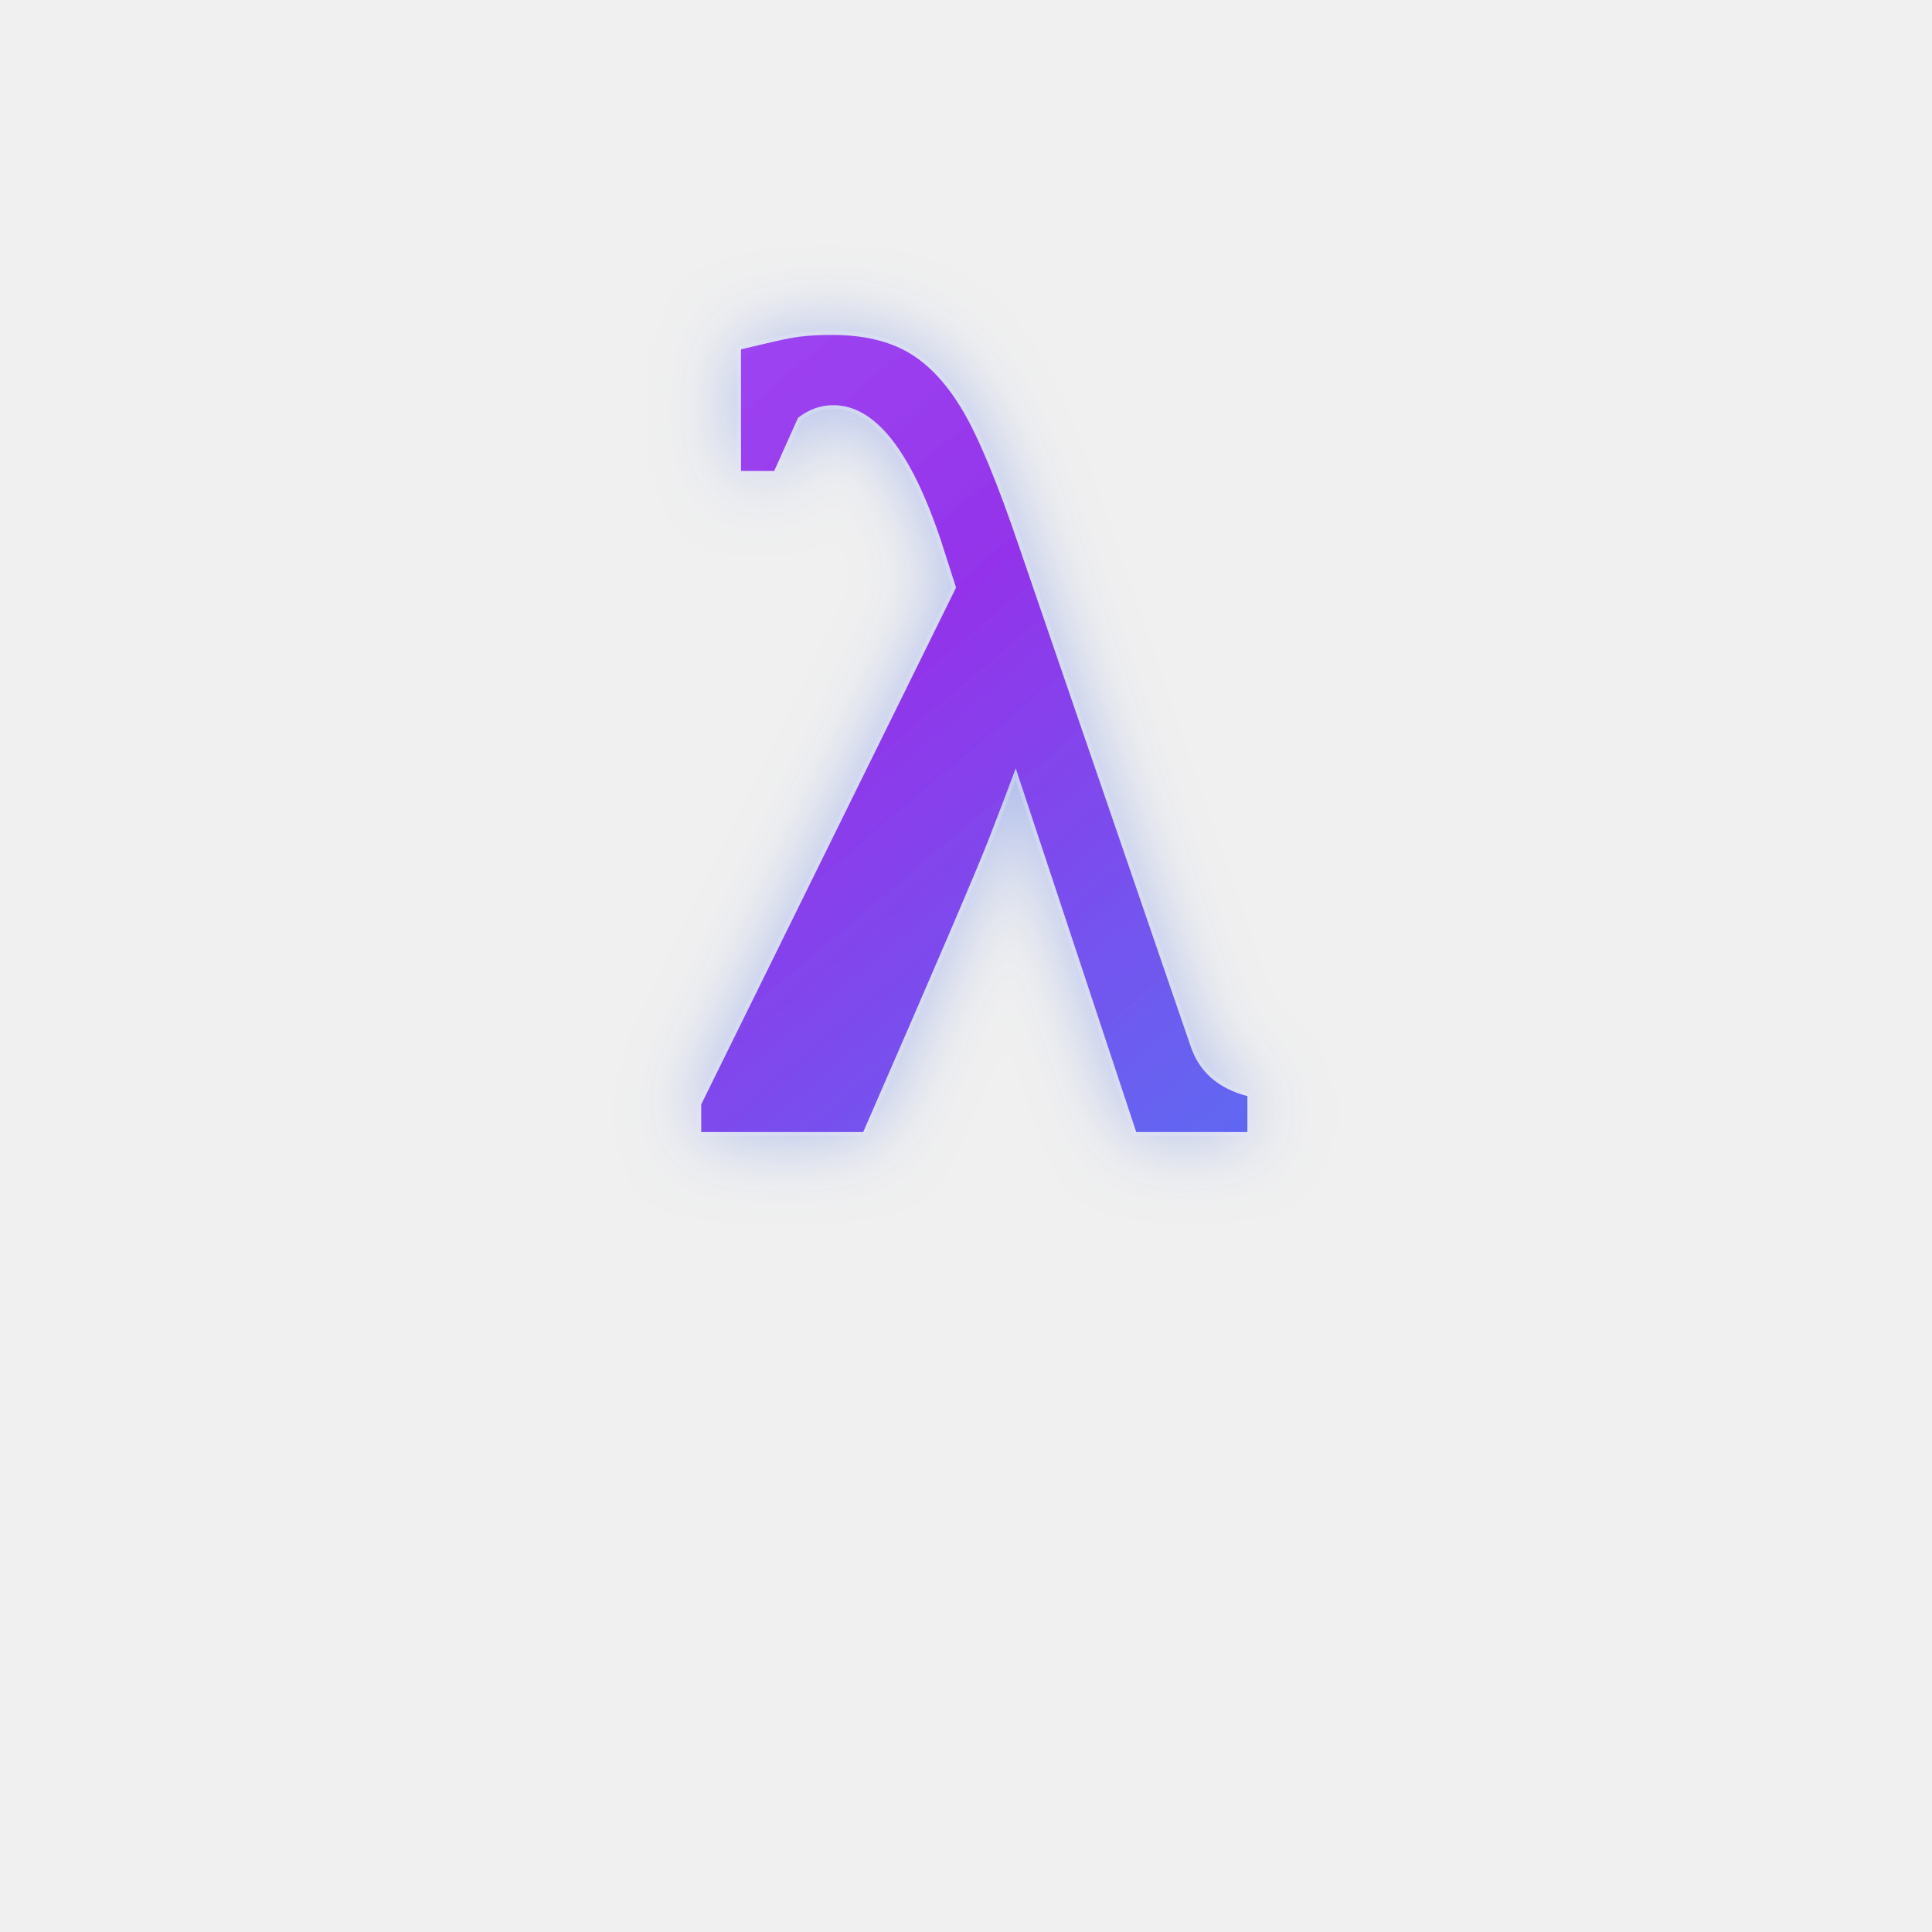
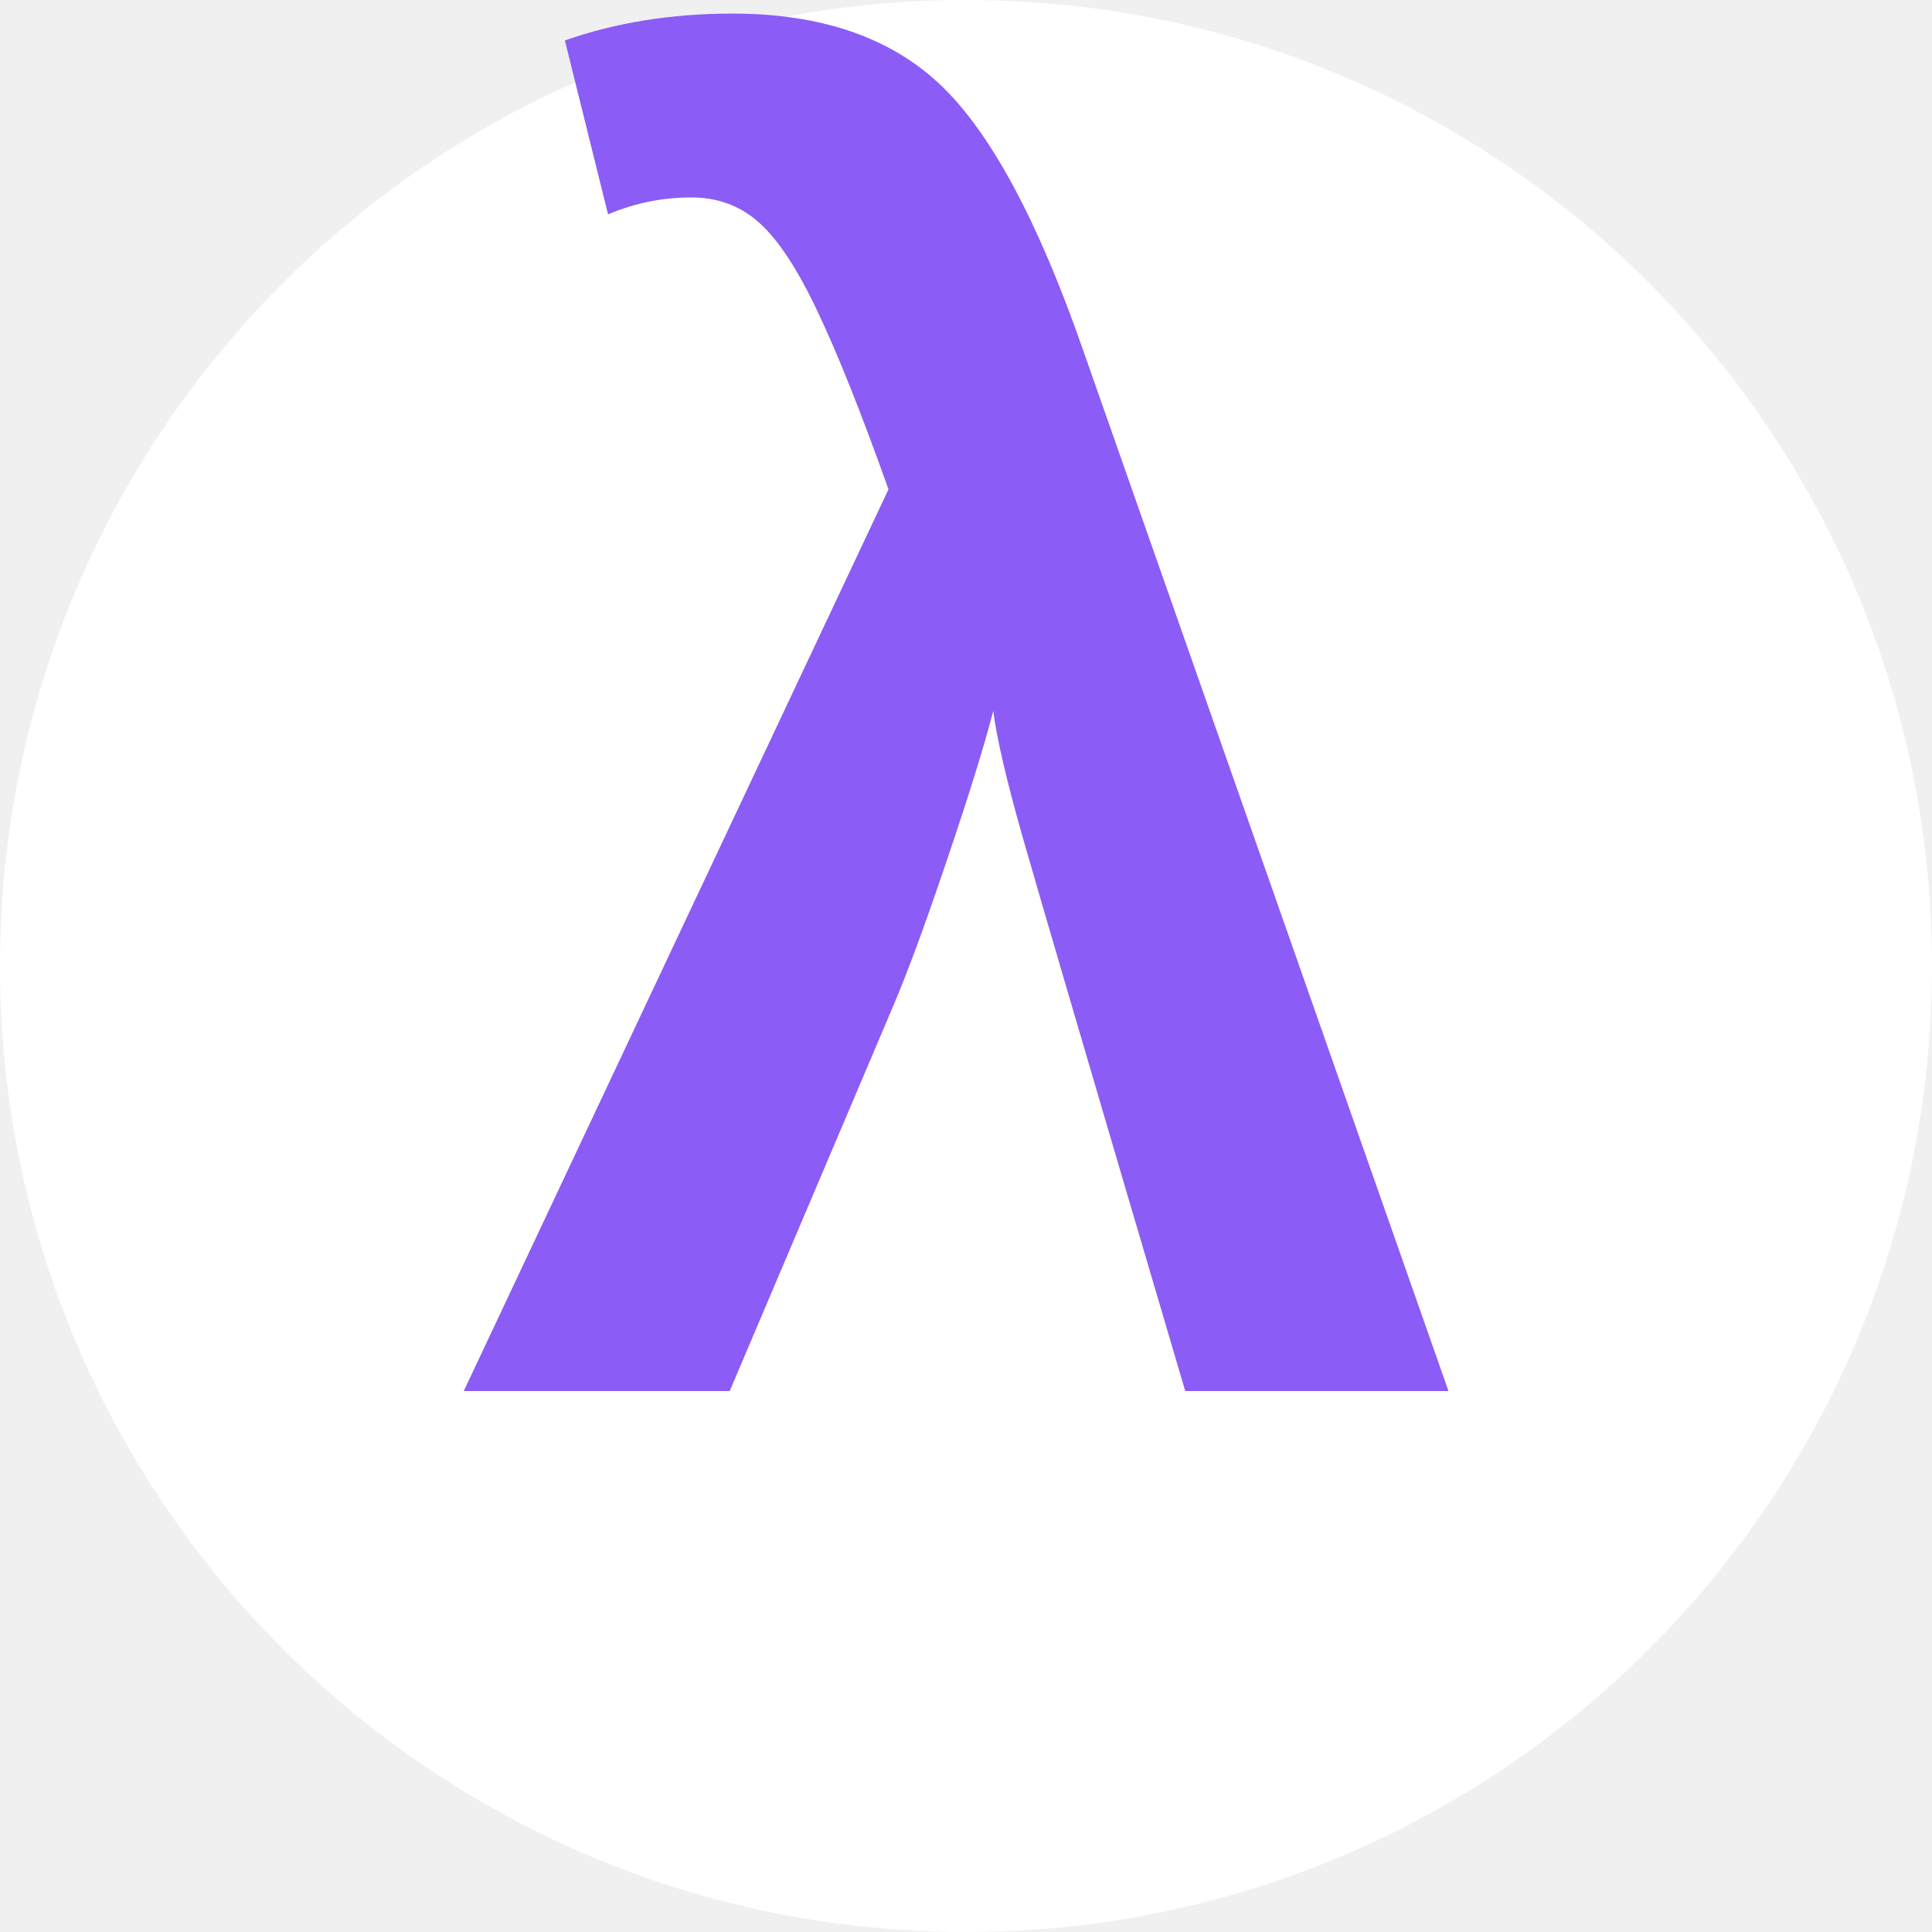
- <svg xmlns="http://www.w3.org/2000/svg" width="512" height="512" viewBox="0 0 512 512" fill="none">
-   <defs>
-     <linearGradient id="lambdaGrad" x1="100" y1="60" x2="420" y2="440" gradientUnits="userSpaceOnUse">
-       <stop offset="0%" stop-color="#A855F7" />
-       <stop offset="35%" stop-color="#9333EA" />
-       <stop offset="65%" stop-color="#6366F1" />
-       <stop offset="100%" stop-color="#2563EB" />
-     </linearGradient>
-     <filter id="glow" x="-40%" y="-40%" width="180%" height="180%">
-       <feGaussianBlur stdDeviation="10" result="blur" />
-       <feColorMatrix type="matrix" values="0 0 0 0 0.2                 0 0 0 0 0.3                 0 0 0 0 0.8                 0 0 0 0.6 0" />
-       <feMerge>
-         <feMergeNode />
-         <feMergeNode in="SourceGraphic" />
-       </feMerge>
-     </filter>
-   </defs>
-   <g filter="url(#glow)">
-     <text x="256" y="300" text-anchor="middle" font-size="300" font-weight="700" font-family="Georgia, 'Times New Roman', serif" fill="url(#lambdaGrad)" stroke="#E0E7FF" stroke-opacity="0.25" stroke-width="2" paint-order="stroke fill">
-       λ
-     </text>
-   </g>
+ <svg xmlns="http://www.w3.org/2000/svg" width="32" height="32" viewBox="0 0 100 100" fill="none">
+   <circle cx="50" cy="50" r="50" fill="white" />
+   <text x="50%" y="72%" text-anchor="middle" font-size="95" font-weight="900" font-family="Arial, Helvetica, sans-serif" fill="#8B5CF6">
+     λ
+   </text>
</svg>
